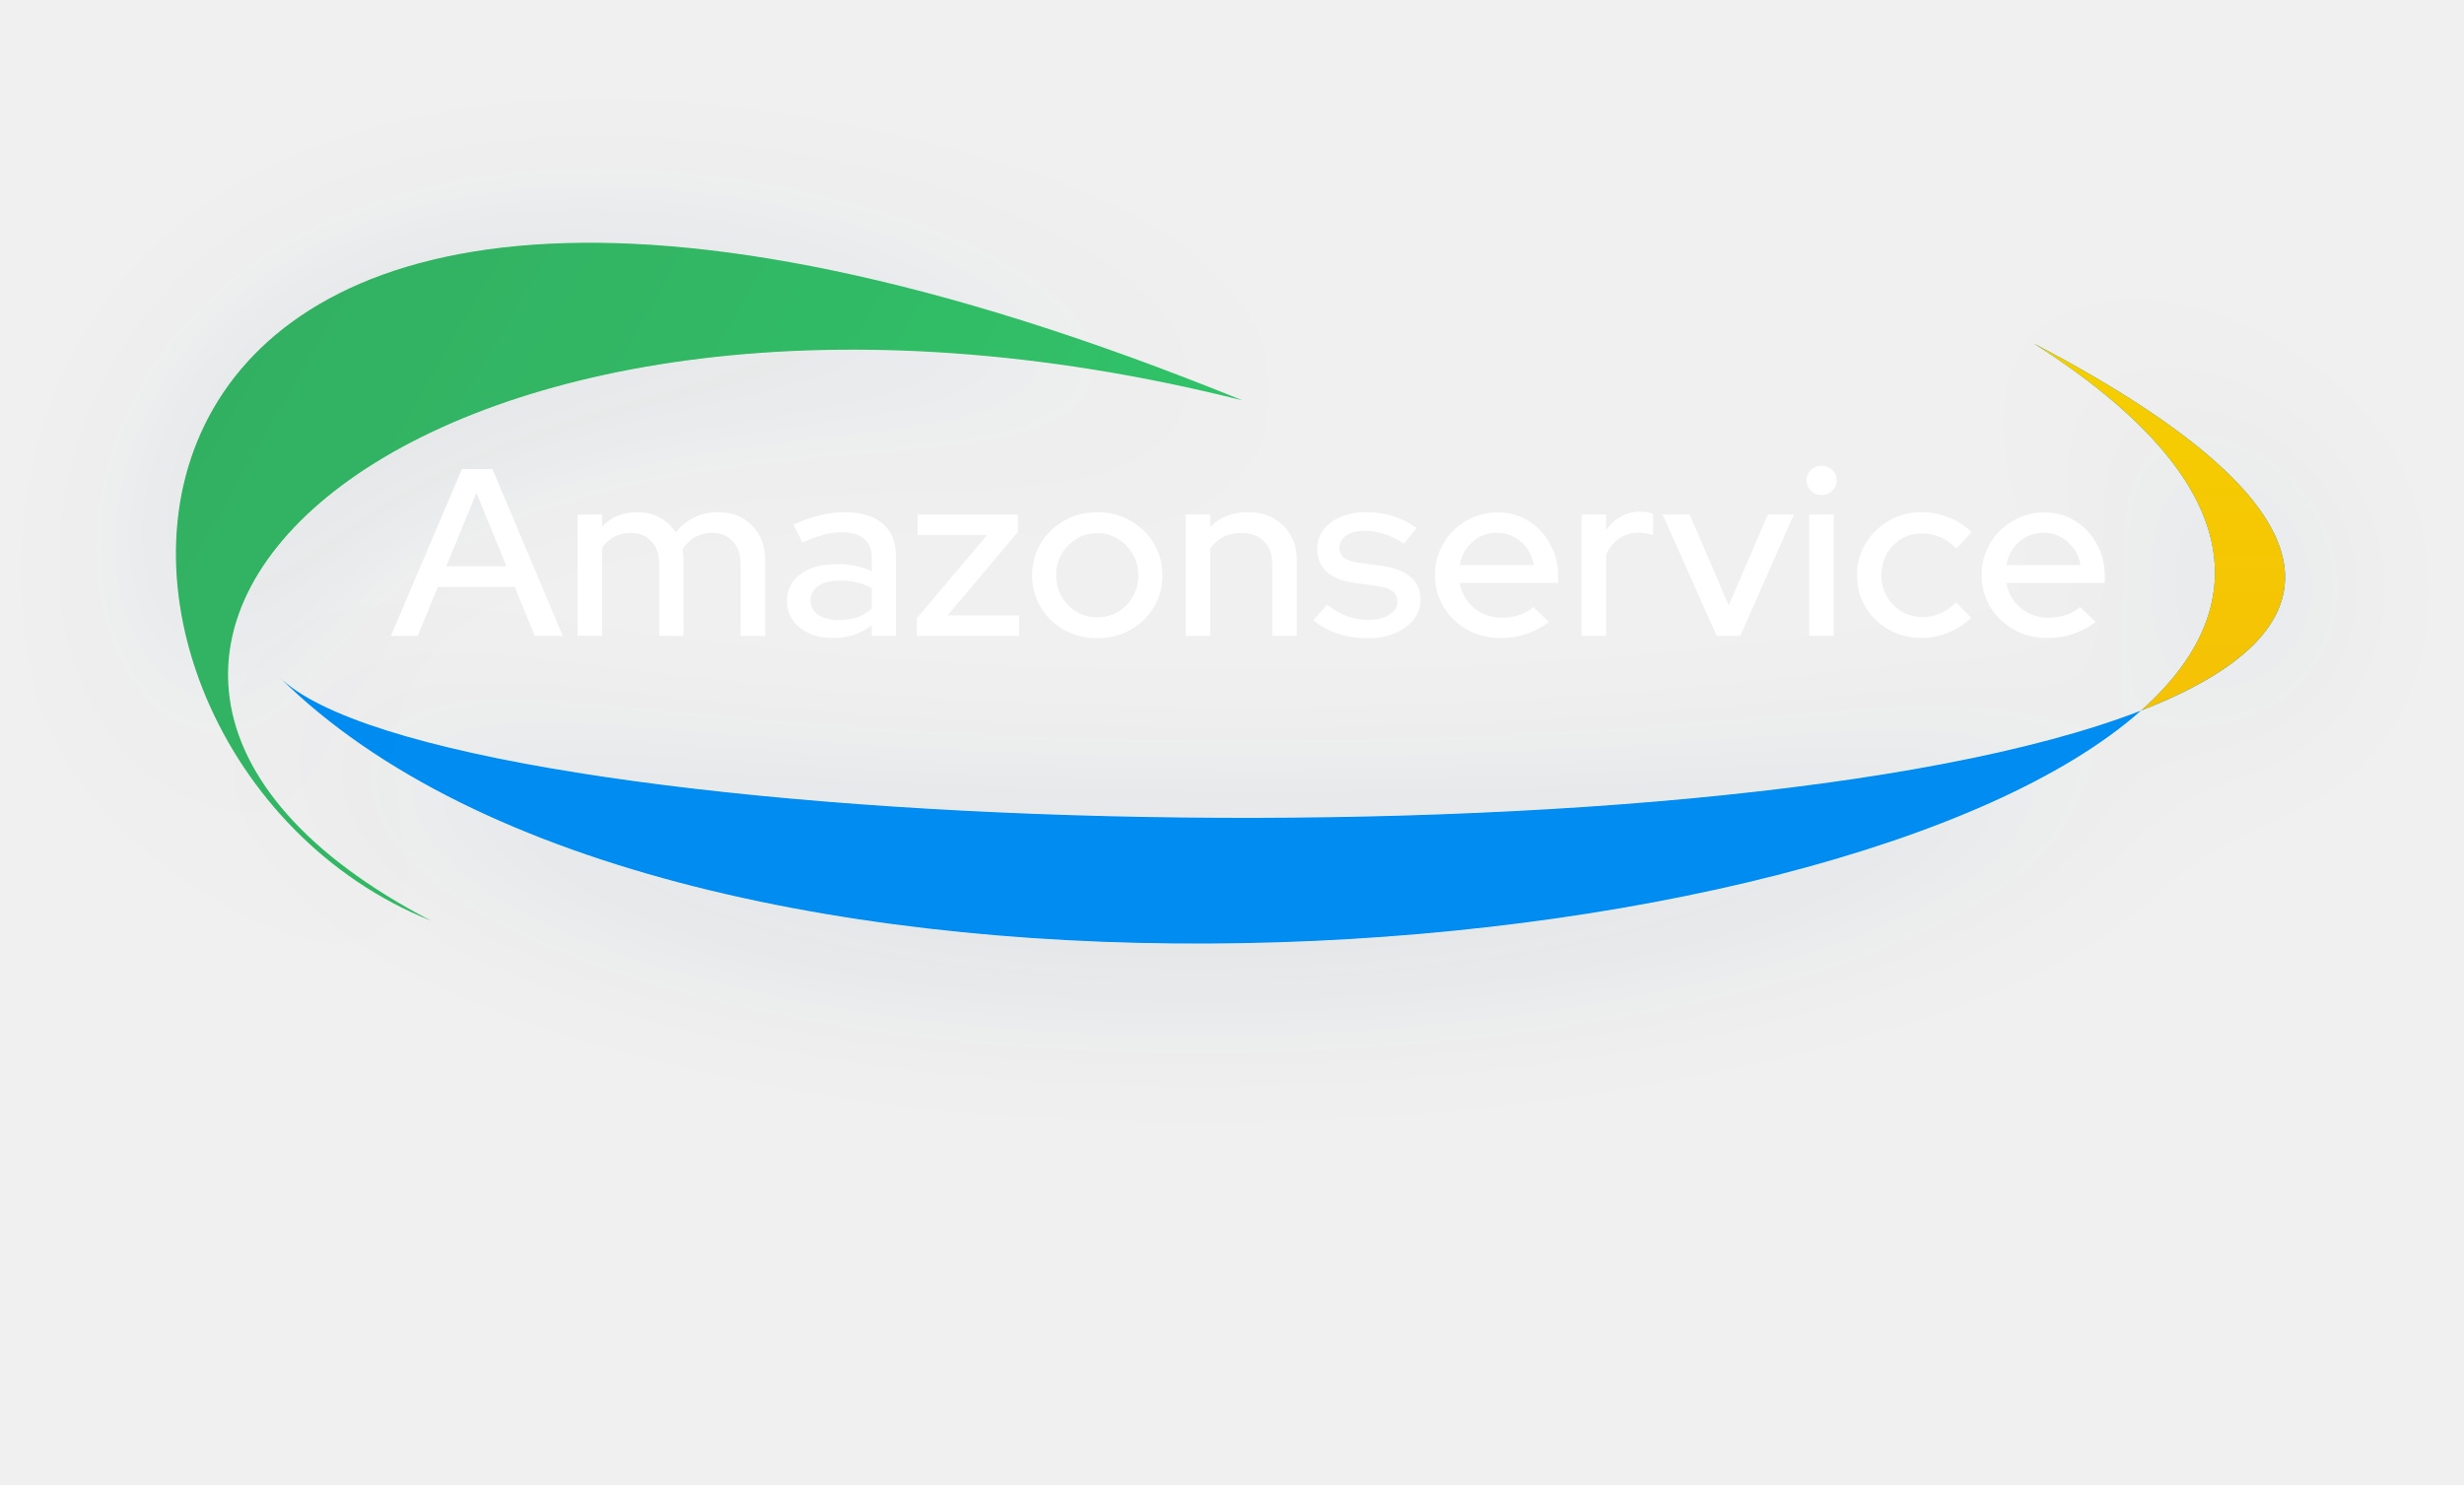
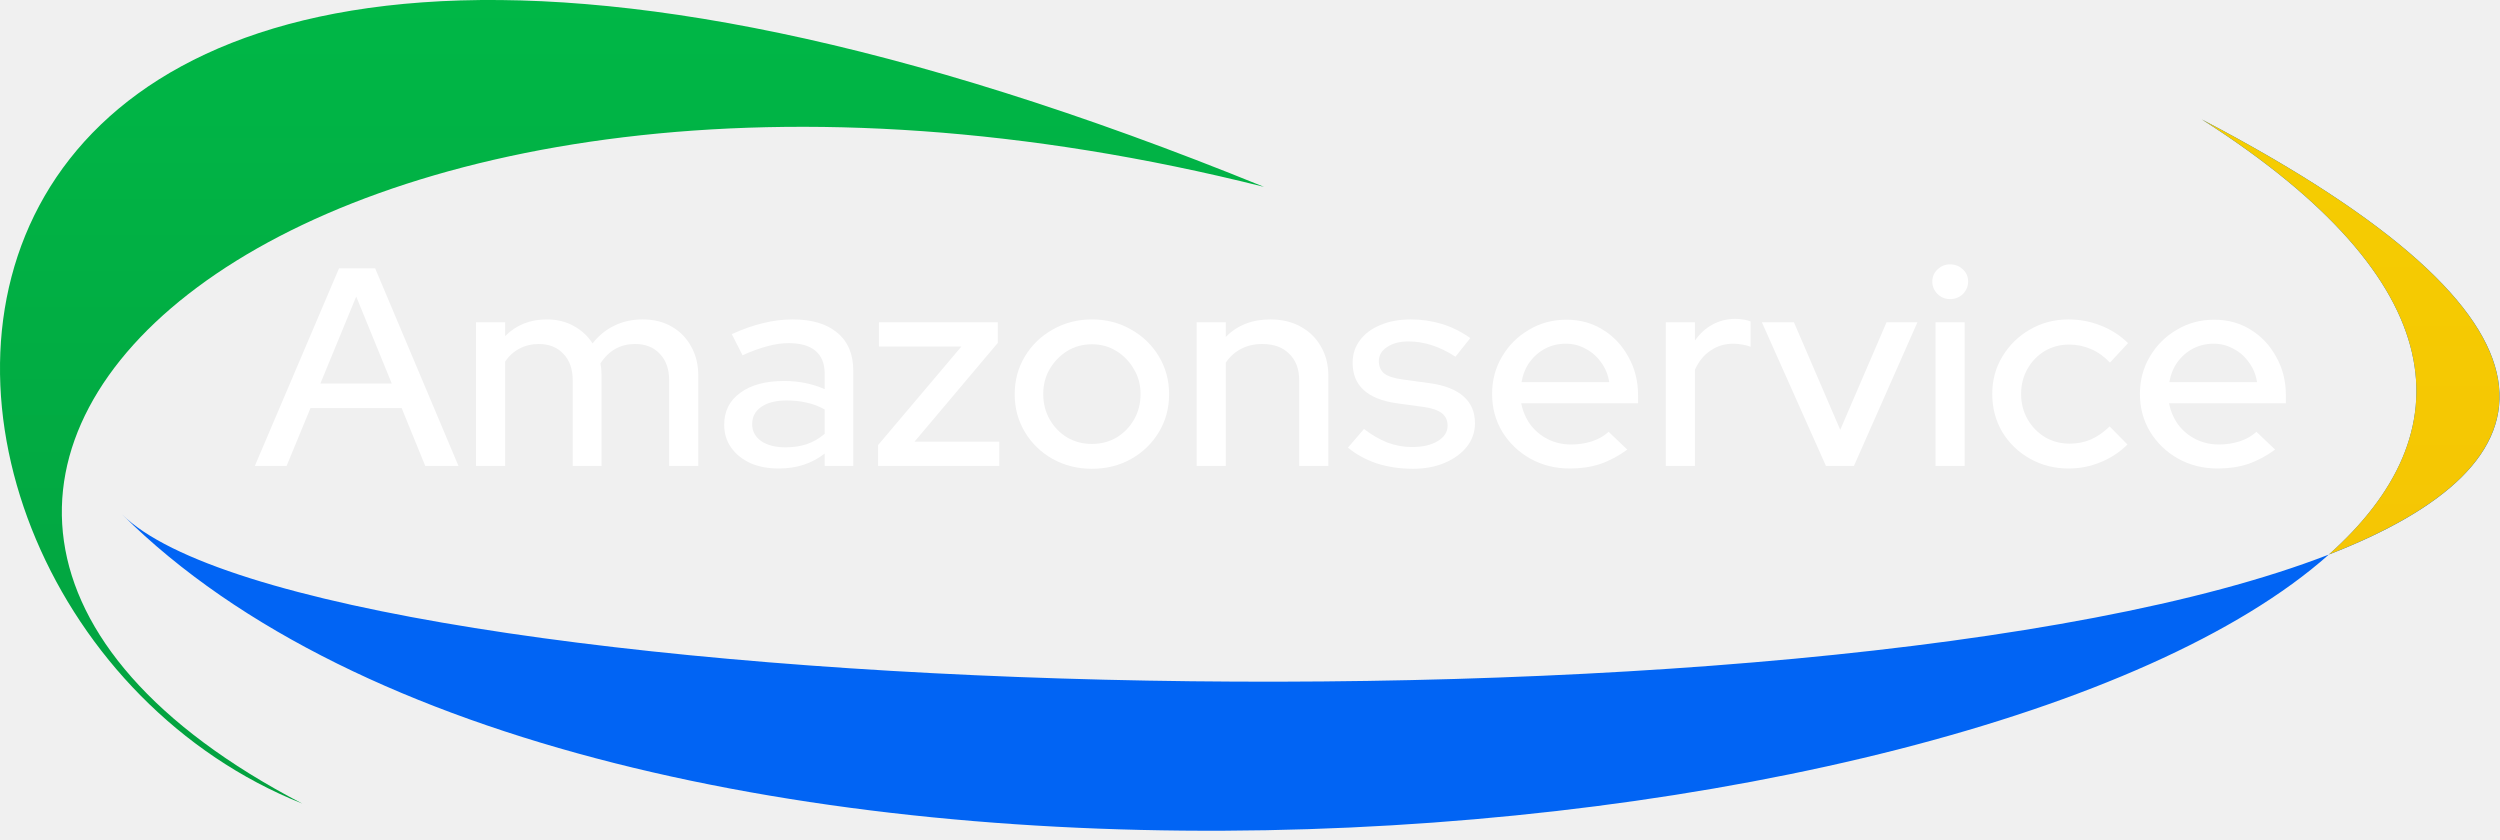
- <svg xmlns="http://www.w3.org/2000/svg" width="146" height="88" viewBox="0 0 146 88" fill="none">
-   <g filter="url(#filter0_d_10136_1444)">
-     <path d="M126.865 42.112C133.667 36.062 133.262 28.489 120.509 20.355C139.931 30.526 138.48 37.603 126.865 42.112C108.816 58.164 40.027 63.489 16.524 40.101C25.977 49.508 101.211 52.072 126.865 42.112Z" fill="#008CF1" />
+ <svg xmlns="http://www.w3.org/2000/svg" width="125" height="42" viewBox="0 0 125 42" fill="none">
+   <g id="Vector">
+     <path d="M116.443 27.728C123.246 21.678 122.841 14.105 110.088 5.97C129.51 16.142 128.059 23.218 116.443 27.728C98.394 43.779 29.606 49.104 6.102 25.717C15.556 35.124 90.79 37.687 116.443 27.728Z" fill="url(#paint0_linear_3834_94205)" />
+     <path d="M116.46 27.718L116.456 27.712C123.242 21.664 122.828 14.096 110.085 5.968C129.496 16.134 128.057 23.208 116.46 27.718Z" fill="url(#paint1_linear_3834_94205)" />
+     <path d="M15.115 40.18C-9.708 30.278 -10.45 -20.646 63.201 9.344C15.115 -2.747 -14.916 24.543 15.115 40.18Z" fill="url(#paint2_linear_3834_94205)" />
+     <path d="M12.741 23.298L16.951 13.416H18.757L22.924 23.298H21.263L20.083 20.404H15.524L14.329 23.298H12.741ZM16.019 19.176H19.588L17.811 14.828L16.019 19.176Z" fill="#fff" />
+     <path d="M23.8 23.298V16.112H25.257V16.804C25.81 16.249 26.505 15.971 27.34 15.971C27.845 15.971 28.291 16.079 28.68 16.296C29.078 16.512 29.394 16.804 29.627 17.171C29.937 16.776 30.302 16.48 30.719 16.282C31.137 16.075 31.608 15.971 32.132 15.971C32.686 15.971 33.166 16.089 33.574 16.324C33.992 16.559 34.317 16.889 34.55 17.312C34.793 17.736 34.914 18.225 34.914 18.781V23.298H33.458V19.021C33.458 18.456 33.302 18.014 32.992 17.694C32.691 17.364 32.278 17.2 31.753 17.2C31.394 17.2 31.069 17.279 30.777 17.439C30.486 17.599 30.234 17.844 30.02 18.174C30.039 18.268 30.054 18.366 30.064 18.47C30.073 18.574 30.078 18.677 30.078 18.781V23.298H28.636V19.021C28.636 18.456 28.481 18.014 28.17 17.694C27.869 17.364 27.456 17.2 26.932 17.2C26.582 17.2 26.267 17.275 25.985 17.425C25.703 17.567 25.461 17.783 25.257 18.075V23.298H23.8Z" fill="#fff" />
+     <path d="M38.934 23.425C38.4 23.425 37.929 23.336 37.521 23.157C37.113 22.969 36.792 22.71 36.559 22.381C36.326 22.051 36.21 21.67 36.21 21.237C36.21 20.559 36.477 20.028 37.011 19.642C37.545 19.247 38.278 19.049 39.211 19.049C39.939 19.049 40.614 19.185 41.235 19.458V18.696C41.235 18.178 41.08 17.792 40.769 17.538C40.468 17.284 40.021 17.157 39.429 17.157C39.089 17.157 38.735 17.209 38.366 17.312C37.997 17.407 37.584 17.557 37.127 17.764L36.589 16.705C37.152 16.451 37.676 16.268 38.162 16.155C38.647 16.032 39.138 15.971 39.633 15.971C40.594 15.971 41.337 16.192 41.862 16.635C42.396 17.077 42.663 17.708 42.663 18.526V23.298H41.235V22.677C40.905 22.931 40.551 23.119 40.172 23.242C39.793 23.364 39.38 23.425 38.934 23.425ZM37.608 21.209C37.608 21.557 37.759 21.84 38.06 22.056C38.37 22.263 38.773 22.367 39.269 22.367C39.657 22.367 40.012 22.315 40.332 22.211C40.662 22.098 40.963 21.924 41.235 21.689V20.475C40.954 20.315 40.657 20.202 40.347 20.136C40.046 20.061 39.706 20.023 39.327 20.023C38.793 20.023 38.37 20.131 38.06 20.348C37.759 20.555 37.608 20.842 37.608 21.209Z" fill="#fff" />
+     <path d="M43.904 23.298V22.254L48.07 17.326H43.948V16.112H49.891V17.143L45.725 22.084H49.964V23.298H43.904Z" fill="#fff" />
+     <path d="M54.595 23.439C53.876 23.439 53.221 23.275 52.628 22.945C52.046 22.616 51.584 22.169 51.245 21.604C50.905 21.04 50.735 20.409 50.735 19.712C50.735 19.016 50.905 18.385 51.245 17.821C51.584 17.256 52.046 16.809 52.628 16.48C53.221 16.141 53.876 15.971 54.595 15.971C55.323 15.971 55.979 16.141 56.561 16.48C57.144 16.809 57.605 17.256 57.945 17.821C58.285 18.385 58.455 19.016 58.455 19.712C58.455 20.409 58.285 21.04 57.945 21.604C57.605 22.169 57.144 22.616 56.561 22.945C55.979 23.275 55.323 23.439 54.595 23.439ZM54.595 22.197C55.051 22.197 55.464 22.089 55.833 21.872C56.202 21.647 56.493 21.345 56.707 20.969C56.921 20.592 57.028 20.169 57.028 19.698C57.028 19.237 56.916 18.823 56.693 18.456C56.479 18.079 56.188 17.778 55.819 17.552C55.459 17.326 55.051 17.214 54.595 17.214C54.139 17.214 53.726 17.326 53.357 17.552C52.998 17.778 52.706 18.079 52.483 18.456C52.269 18.823 52.162 19.237 52.162 19.698C52.162 20.169 52.269 20.592 52.483 20.969C52.696 21.345 52.988 21.647 53.357 21.872C53.726 22.089 54.139 22.197 54.595 22.197Z" fill="#fff" />
+     <path d="M59.833 23.298V16.112H61.289V16.846C61.862 16.263 62.605 15.971 63.518 15.971C64.091 15.971 64.591 16.089 65.018 16.324C65.455 16.559 65.795 16.889 66.038 17.312C66.29 17.736 66.417 18.225 66.417 18.781V23.298H64.96V19.021C64.96 18.456 64.795 18.014 64.465 17.694C64.144 17.364 63.693 17.2 63.11 17.2C62.722 17.2 62.372 17.279 62.061 17.439C61.751 17.599 61.493 17.83 61.289 18.131V23.298H59.833Z" fill="#fff" />
+     <path d="M70.647 23.439C70.006 23.439 69.404 23.35 68.84 23.171C68.287 22.983 67.806 22.72 67.398 22.381L68.199 21.449C68.578 21.741 68.967 21.967 69.365 22.127C69.773 22.277 70.185 22.352 70.603 22.352C71.127 22.352 71.555 22.254 71.885 22.056C72.215 21.858 72.38 21.599 72.38 21.279C72.38 21.016 72.283 20.809 72.089 20.658C71.894 20.508 71.593 20.404 71.186 20.348L69.845 20.164C69.107 20.061 68.554 19.84 68.185 19.501C67.816 19.162 67.631 18.71 67.631 18.145C67.631 17.712 67.753 17.336 67.996 17.016C68.238 16.686 68.578 16.432 69.015 16.254C69.452 16.065 69.962 15.971 70.545 15.971C71.079 15.971 71.593 16.047 72.089 16.197C72.584 16.348 73.06 16.583 73.516 16.903L72.773 17.835C72.365 17.571 71.967 17.378 71.579 17.256C71.2 17.134 70.817 17.072 70.428 17.072C69.981 17.072 69.622 17.166 69.35 17.355C69.078 17.534 68.942 17.769 68.942 18.061C68.942 18.324 69.035 18.531 69.219 18.682C69.413 18.823 69.729 18.922 70.166 18.978L71.506 19.162C72.244 19.265 72.802 19.486 73.181 19.825C73.56 20.155 73.749 20.602 73.749 21.167C73.749 21.599 73.613 21.99 73.341 22.338C73.07 22.677 72.701 22.945 72.234 23.143C71.768 23.341 71.239 23.439 70.647 23.439Z" fill="#fff" />
+     <path d="M78.494 23.425C77.766 23.425 77.105 23.261 76.513 22.931C75.93 22.602 75.464 22.155 75.115 21.59C74.775 21.025 74.605 20.395 74.605 19.698C74.605 19.011 74.77 18.39 75.1 17.835C75.43 17.27 75.877 16.823 76.44 16.494C77.003 16.155 77.63 15.985 78.319 15.985C79.009 15.985 79.621 16.155 80.155 16.494C80.689 16.823 81.111 17.275 81.422 17.849C81.742 18.414 81.903 19.054 81.903 19.769V20.164H76.061C76.139 20.559 76.29 20.912 76.513 21.223C76.746 21.534 77.037 21.778 77.387 21.957C77.746 22.136 78.135 22.225 78.552 22.225C78.912 22.225 79.256 22.174 79.587 22.07C79.927 21.957 80.208 21.797 80.431 21.59L81.364 22.48C80.927 22.799 80.475 23.04 80.009 23.2C79.553 23.35 79.048 23.425 78.494 23.425ZM76.076 19.105H80.461C80.402 18.729 80.266 18.399 80.053 18.117C79.849 17.825 79.591 17.599 79.281 17.439C78.98 17.27 78.649 17.185 78.29 17.185C77.921 17.185 77.581 17.265 77.27 17.425C76.96 17.585 76.698 17.811 76.484 18.103C76.28 18.385 76.144 18.72 76.076 19.105Z" fill="#fff" />
+     <path d="M83.29 23.298V16.112H84.747V17.03C84.98 16.691 85.266 16.428 85.606 16.239C85.956 16.042 86.349 15.943 86.786 15.943C87.087 15.952 87.335 15.995 87.529 16.07V17.341C87.393 17.284 87.252 17.247 87.106 17.228C86.961 17.2 86.815 17.185 86.669 17.185C86.242 17.185 85.864 17.298 85.533 17.524C85.203 17.741 84.941 18.061 84.747 18.484V23.298H83.29Z" fill="#fff" />
+     <path d="M91.298 23.298L88.093 16.112H89.696L92.012 21.491L94.328 16.112H95.872L92.696 23.298H91.298Z" fill="#fff" />
+     <path d="M96.776 23.298V16.112H98.232V23.298H96.776ZM97.504 14.955C97.261 14.955 97.052 14.87 96.877 14.701C96.703 14.522 96.615 14.315 96.615 14.079C96.615 13.835 96.703 13.632 96.877 13.472C97.052 13.303 97.261 13.218 97.504 13.218C97.756 13.218 97.97 13.303 98.145 13.472C98.32 13.632 98.407 13.835 98.407 14.079C98.407 14.315 98.32 14.522 98.145 14.701C97.97 14.87 97.756 14.955 97.504 14.955Z" fill="#fff" />
+     <path d="M103.429 23.425C102.72 23.425 102.075 23.261 101.492 22.931C100.909 22.602 100.448 22.155 100.108 21.59C99.778 21.025 99.613 20.395 99.613 19.698C99.613 19.002 99.783 18.376 100.123 17.821C100.463 17.256 100.919 16.809 101.492 16.48C102.075 16.141 102.72 15.971 103.429 15.971C103.992 15.971 104.531 16.075 105.046 16.282C105.571 16.489 106.022 16.781 106.401 17.157L105.498 18.131C105.216 17.83 104.9 17.604 104.551 17.454C104.201 17.303 103.837 17.228 103.458 17.228C103.012 17.228 102.604 17.336 102.235 17.552C101.875 17.769 101.589 18.065 101.375 18.442C101.162 18.818 101.055 19.237 101.055 19.698C101.055 20.16 101.162 20.578 101.375 20.955C101.589 21.331 101.88 21.632 102.249 21.858C102.618 22.075 103.031 22.183 103.488 22.183C103.866 22.183 104.221 22.112 104.551 21.971C104.881 21.821 105.192 21.604 105.483 21.322L106.372 22.225C105.983 22.611 105.532 22.908 105.017 23.115C104.512 23.322 103.983 23.425 103.429 23.425Z" fill="#fff" />
+     <path d="M110.885 23.425C110.157 23.425 109.496 23.261 108.904 22.931C108.321 22.602 107.855 22.155 107.506 21.59C107.166 21.025 106.996 20.395 106.996 19.698C106.996 19.011 107.161 18.39 107.491 17.835C107.821 17.27 108.268 16.823 108.831 16.494C109.394 16.155 110.021 15.985 110.71 15.985C111.4 15.985 112.011 16.155 112.546 16.494C113.08 16.823 113.502 17.275 113.813 17.849C114.133 18.414 114.294 19.054 114.294 19.769V20.164H108.452C108.53 20.559 108.681 20.912 108.904 21.223C109.137 21.534 109.428 21.778 109.778 21.957C110.137 22.136 110.526 22.225 110.943 22.225C111.303 22.225 111.647 22.174 111.978 22.07C112.317 21.957 112.599 21.797 112.822 21.59L113.755 22.48C113.318 22.799 112.866 23.04 112.4 23.2C111.944 23.35 111.439 23.425 110.885 23.425ZM108.467 19.105H112.851C112.793 18.729 112.657 18.399 112.444 18.117C112.24 17.825 111.982 17.599 111.672 17.439C111.371 17.27 111.04 17.185 110.681 17.185C110.312 17.185 109.972 17.265 109.661 17.425C109.351 17.585 109.088 17.811 108.875 18.103C108.671 18.385 108.535 18.72 108.467 19.105Z" fill="#fff" />
  </g>
-   <path fill-rule="evenodd" clip-rule="evenodd" d="M126.881 42.103L126.878 42.097C133.664 36.049 133.249 28.481 120.507 20.354C139.918 30.519 138.479 37.594 126.881 42.103Z" fill="url(#paint0_linear_10136_1444)" />
-   <g opacity="0.8" filter="url(#filter1_d_10136_1444)">
-     <path d="M25.537 54.565C0.715 44.662 -0.028 -6.261 73.623 23.729C25.537 11.637 -4.494 38.927 25.537 54.565Z" fill="url(#paint1_linear_10136_1444)" />
-   </g>
-   <path d="M23.163 37.682L27.373 27.799H29.179L33.345 37.682H31.685L30.505 34.788H25.946L24.751 37.682H23.163ZM26.441 33.559H30.01L28.233 29.211L26.441 33.559Z" fill="white" />
-   <path d="M34.222 37.682V30.496H35.679V31.188C36.232 30.632 36.926 30.355 37.762 30.355C38.267 30.355 38.713 30.463 39.102 30.679C39.5 30.896 39.816 31.188 40.049 31.555C40.359 31.159 40.724 30.863 41.141 30.665C41.559 30.458 42.03 30.355 42.554 30.355C43.108 30.355 43.588 30.472 43.996 30.707C44.414 30.943 44.739 31.272 44.972 31.696C45.215 32.119 45.336 32.609 45.336 33.164V37.682H43.88V33.404C43.88 32.839 43.724 32.397 43.413 32.077C43.112 31.747 42.7 31.583 42.175 31.583C41.816 31.583 41.491 31.663 41.199 31.823C40.908 31.983 40.656 32.227 40.442 32.557C40.461 32.651 40.476 32.75 40.486 32.853C40.495 32.957 40.5 33.06 40.5 33.164V37.682H39.058V33.404C39.058 32.839 38.903 32.397 38.592 32.077C38.291 31.747 37.878 31.583 37.354 31.583C37.004 31.583 36.689 31.658 36.407 31.809C36.125 31.95 35.883 32.166 35.679 32.458V37.682H34.222Z" fill="white" />
-   <path d="M49.356 37.809C48.822 37.809 48.351 37.719 47.943 37.541C47.535 37.352 47.214 37.093 46.981 36.764C46.748 36.435 46.632 36.053 46.632 35.62C46.632 34.943 46.899 34.411 47.433 34.025C47.967 33.63 48.7 33.432 49.633 33.432C50.361 33.432 51.036 33.569 51.657 33.842V33.079C51.657 32.562 51.502 32.176 51.191 31.922C50.89 31.668 50.443 31.54 49.851 31.54C49.511 31.54 49.157 31.592 48.788 31.696C48.419 31.79 48.006 31.94 47.549 32.148L47.011 31.089C47.574 30.834 48.098 30.651 48.584 30.538C49.069 30.416 49.56 30.355 50.055 30.355C51.016 30.355 51.759 30.576 52.284 31.018C52.818 31.46 53.085 32.091 53.085 32.91V37.682H51.657V37.06C51.327 37.315 50.973 37.503 50.594 37.625C50.215 37.748 49.802 37.809 49.356 37.809ZM48.03 35.592C48.03 35.94 48.181 36.223 48.482 36.439C48.792 36.646 49.196 36.75 49.691 36.75C50.079 36.75 50.434 36.698 50.754 36.595C51.084 36.482 51.385 36.307 51.657 36.072V34.858C51.376 34.698 51.079 34.585 50.769 34.519C50.468 34.444 50.128 34.406 49.749 34.406C49.215 34.406 48.792 34.515 48.482 34.731C48.181 34.938 48.03 35.225 48.03 35.592Z" fill="white" />
-   <path d="M54.326 37.682V36.637L58.492 31.71H54.37V30.496H60.313V31.526L56.147 36.468H60.386V37.682H54.326Z" fill="white" />
-   <path d="M65.017 37.823C64.298 37.823 63.643 37.658 63.05 37.329C62.468 36.999 62.007 36.552 61.667 35.987C61.327 35.423 61.157 34.792 61.157 34.096C61.157 33.399 61.327 32.769 61.667 32.204C62.007 31.639 62.468 31.192 63.05 30.863C63.643 30.524 64.298 30.355 65.017 30.355C65.745 30.355 66.401 30.524 66.983 30.863C67.566 31.192 68.027 31.639 68.367 32.204C68.707 32.769 68.877 33.399 68.877 34.096C68.877 34.792 68.707 35.423 68.367 35.987C68.027 36.552 67.566 36.999 66.983 37.329C66.401 37.658 65.745 37.823 65.017 37.823ZM65.017 36.58C65.473 36.58 65.886 36.472 66.255 36.256C66.624 36.03 66.915 35.729 67.129 35.352C67.343 34.976 67.45 34.552 67.45 34.082C67.45 33.62 67.338 33.206 67.115 32.839C66.901 32.463 66.609 32.162 66.24 31.936C65.881 31.71 65.473 31.597 65.017 31.597C64.561 31.597 64.148 31.71 63.779 31.936C63.419 32.162 63.128 32.463 62.905 32.839C62.691 33.206 62.584 33.62 62.584 34.082C62.584 34.552 62.691 34.976 62.905 35.352C63.118 35.729 63.41 36.03 63.779 36.256C64.148 36.472 64.561 36.58 65.017 36.58Z" fill="white" />
-   <path d="M70.254 37.682V30.496H71.711V31.23C72.284 30.646 73.027 30.355 73.94 30.355C74.513 30.355 75.013 30.472 75.44 30.707C75.877 30.943 76.217 31.272 76.46 31.696C76.712 32.119 76.839 32.609 76.839 33.164V37.682H75.382V33.404C75.382 32.839 75.217 32.397 74.887 32.077C74.566 31.747 74.115 31.583 73.532 31.583C73.144 31.583 72.794 31.663 72.483 31.823C72.172 31.983 71.915 32.213 71.711 32.514V37.682H70.254Z" fill="white" />
-   <path d="M81.069 37.823C80.428 37.823 79.826 37.733 79.262 37.555C78.709 37.366 78.228 37.103 77.82 36.764L78.621 35.832C79 36.124 79.389 36.35 79.787 36.51C80.195 36.66 80.607 36.736 81.025 36.736C81.549 36.736 81.977 36.637 82.307 36.439C82.637 36.242 82.802 35.983 82.802 35.663C82.802 35.399 82.705 35.192 82.511 35.042C82.317 34.891 82.015 34.788 81.608 34.731L80.267 34.547C79.529 34.444 78.976 34.223 78.607 33.884C78.238 33.545 78.053 33.093 78.053 32.529C78.053 32.096 78.175 31.719 78.417 31.399C78.66 31.07 79 30.816 79.437 30.637C79.874 30.449 80.384 30.355 80.967 30.355C81.501 30.355 82.015 30.43 82.511 30.58C83.006 30.731 83.482 30.966 83.938 31.286L83.195 32.218C82.787 31.954 82.389 31.762 82.001 31.639C81.622 31.517 81.239 31.456 80.85 31.456C80.403 31.456 80.044 31.55 79.772 31.738C79.5 31.917 79.364 32.152 79.364 32.444C79.364 32.708 79.457 32.914 79.641 33.065C79.835 33.206 80.151 33.305 80.588 33.362L81.928 33.545C82.666 33.649 83.224 33.87 83.603 34.209C83.982 34.538 84.171 34.985 84.171 35.55C84.171 35.983 84.035 36.373 83.763 36.722C83.492 37.06 83.123 37.329 82.656 37.526C82.19 37.724 81.661 37.823 81.069 37.823Z" fill="white" />
-   <path d="M88.916 37.809C88.188 37.809 87.527 37.644 86.935 37.315C86.352 36.985 85.886 36.538 85.537 35.973C85.197 35.409 85.027 34.778 85.027 34.082C85.027 33.395 85.192 32.773 85.522 32.218C85.852 31.653 86.299 31.206 86.862 30.877C87.425 30.538 88.052 30.369 88.741 30.369C89.431 30.369 90.043 30.538 90.577 30.877C91.111 31.206 91.533 31.658 91.844 32.232C92.164 32.797 92.325 33.437 92.325 34.152V34.547H86.483C86.561 34.943 86.712 35.296 86.935 35.606C87.168 35.917 87.459 36.162 87.809 36.34C88.168 36.519 88.557 36.609 88.974 36.609C89.334 36.609 89.678 36.557 90.008 36.453C90.348 36.34 90.63 36.18 90.853 35.973L91.786 36.863C91.349 37.183 90.897 37.423 90.431 37.583C89.975 37.733 89.47 37.809 88.916 37.809ZM86.498 33.489H90.882C90.824 33.112 90.688 32.783 90.475 32.5C90.271 32.209 90.013 31.983 89.703 31.823C89.402 31.653 89.071 31.569 88.712 31.569C88.343 31.569 88.003 31.649 87.692 31.809C87.382 31.969 87.12 32.194 86.906 32.486C86.702 32.769 86.566 33.103 86.498 33.489Z" fill="white" />
-   <path d="M93.712 37.682V30.496H95.169V31.413C95.402 31.075 95.688 30.811 96.028 30.623C96.378 30.425 96.771 30.326 97.208 30.326C97.509 30.336 97.757 30.378 97.951 30.453V31.724C97.815 31.668 97.674 31.63 97.528 31.611C97.383 31.583 97.237 31.569 97.091 31.569C96.664 31.569 96.285 31.682 95.955 31.907C95.625 32.124 95.363 32.444 95.169 32.867V37.682H93.712Z" fill="white" />
-   <path d="M101.72 37.682L98.515 30.496H100.118L102.434 35.875L104.75 30.496H106.294L103.118 37.682H101.72Z" fill="white" />
-   <path d="M107.198 37.682V30.496H108.654V37.682H107.198ZM107.926 29.338C107.683 29.338 107.474 29.253 107.3 29.084C107.125 28.905 107.037 28.698 107.037 28.463C107.037 28.218 107.125 28.016 107.3 27.856C107.474 27.686 107.683 27.602 107.926 27.602C108.178 27.602 108.392 27.686 108.567 27.856C108.742 28.016 108.829 28.218 108.829 28.463C108.829 28.698 108.742 28.905 108.567 29.084C108.392 29.253 108.178 29.338 107.926 29.338Z" fill="white" />
-   <path d="M113.851 37.809C113.142 37.809 112.497 37.644 111.914 37.315C111.331 36.985 110.87 36.538 110.53 35.973C110.2 35.409 110.035 34.778 110.035 34.082C110.035 33.385 110.205 32.759 110.545 32.204C110.884 31.639 111.341 31.192 111.914 30.863C112.497 30.524 113.142 30.355 113.851 30.355C114.414 30.355 114.953 30.458 115.468 30.665C115.993 30.872 116.444 31.164 116.823 31.54L115.92 32.514C115.638 32.213 115.322 31.988 114.973 31.837C114.623 31.686 114.259 31.611 113.88 31.611C113.434 31.611 113.026 31.719 112.657 31.936C112.297 32.152 112.011 32.449 111.797 32.825C111.584 33.202 111.477 33.62 111.477 34.082C111.477 34.543 111.584 34.962 111.797 35.338C112.011 35.715 112.302 36.016 112.671 36.242C113.04 36.458 113.453 36.566 113.909 36.566C114.288 36.566 114.643 36.496 114.973 36.355C115.303 36.204 115.614 35.987 115.905 35.705L116.794 36.609C116.405 36.995 115.954 37.291 115.439 37.498C114.934 37.705 114.405 37.809 113.851 37.809Z" fill="white" />
-   <path d="M121.307 37.809C120.579 37.809 119.918 37.644 119.326 37.315C118.743 36.985 118.277 36.538 117.927 35.973C117.588 35.409 117.418 34.778 117.418 34.082C117.418 33.395 117.583 32.773 117.913 32.218C118.243 31.653 118.69 31.206 119.253 30.877C119.816 30.538 120.443 30.369 121.132 30.369C121.822 30.369 122.433 30.538 122.968 30.877C123.502 31.206 123.924 31.658 124.235 32.232C124.555 32.797 124.716 33.437 124.716 34.152V34.547H118.874C118.952 34.943 119.103 35.296 119.326 35.606C119.559 35.917 119.85 36.162 120.2 36.34C120.559 36.519 120.948 36.609 121.365 36.609C121.725 36.609 122.069 36.557 122.399 36.453C122.739 36.34 123.021 36.18 123.244 35.973L124.177 36.863C123.74 37.183 123.288 37.423 122.822 37.583C122.365 37.733 121.861 37.809 121.307 37.809ZM118.889 33.489H123.273C123.215 33.112 123.079 32.783 122.866 32.5C122.662 32.209 122.404 31.983 122.094 31.823C121.793 31.653 121.462 31.569 121.103 31.569C120.734 31.569 120.394 31.649 120.083 31.809C119.773 31.969 119.51 32.194 119.297 32.486C119.093 32.769 118.957 33.103 118.889 33.489Z" fill="white" />
  <defs>
-     <filter id="filter0_d_10136_1444" x="6.524" y="11.354" width="138.875" height="55.567" filterUnits="userSpaceOnUse" color-interpolation-filters="sRGB">
-       <feFlood flood-opacity="0" result="BackgroundImageFix" />
-       <feColorMatrix in="SourceAlpha" type="matrix" values="0 0 0 0 0 0 0 0 0 0 0 0 0 0 0 0 0 0 127 0" result="hardAlpha" />
-       <feOffset dy="1" />
-       <feGaussianBlur stdDeviation="5" />
-       <feComposite in2="hardAlpha" operator="out" />
-       <feColorMatrix type="matrix" values="0 0 0 0 0.023 0 0 0 0 0.156 0 0 0 0 0.338 0 0 0 0.1 0" />
-       <feBlend mode="normal" in2="BackgroundImageFix" result="effect1_dropShadow_10136_1444" />
-       <feBlend mode="normal" in="SourceGraphic" in2="effect1_dropShadow_10136_1444" result="shape" />
-     </filter>
-     <filter id="filter1_d_10136_1444" x="0.422" y="5.384" width="83.201" height="60.181" filterUnits="userSpaceOnUse" color-interpolation-filters="sRGB">
-       <feFlood flood-opacity="0" result="BackgroundImageFix" />
-       <feColorMatrix in="SourceAlpha" type="matrix" values="0 0 0 0 0 0 0 0 0 0 0 0 0 0 0 0 0 0 127 0" result="hardAlpha" />
-       <feOffset dy="1" />
-       <feGaussianBlur stdDeviation="5" />
-       <feComposite in2="hardAlpha" operator="out" />
-       <feColorMatrix type="matrix" values="0 0 0 0 0.023 0 0 0 0 0.156 0 0 0 0 0.338 0 0 0 0.1 0" />
-       <feBlend mode="normal" in2="BackgroundImageFix" result="effect1_dropShadow_10136_1444" />
-       <feBlend mode="normal" in="SourceGraphic" in2="effect1_dropShadow_10136_1444" result="shape" />
-     </filter>
-     <linearGradient id="paint0_linear_10136_1444" x1="127.952" y1="20.354" x2="127.952" y2="42.103" gradientUnits="userSpaceOnUse">
+     <linearGradient id="paint0_linear_3834_94205" x1="62.489" y1="0" x2="62.489" y2="41.538" gradientUnits="userSpaceOnUse">
+       <stop stop-color="#5BA0FE" />
+       <stop offset="0" stop-color="#0164F4" />
+       <stop offset="1" stop-color="#0164F4" />
+     </linearGradient>
+     <linearGradient id="paint1_linear_3834_94205" x1="62.489" y1="0" x2="62.489" y2="41.538" gradientUnits="userSpaceOnUse">
      <stop stop-color="#F5CF00" />
      <stop offset="1" stop-color="#F5C106" />
      <stop offset="1" stop-color="#F2CC00" />
    </linearGradient>
-     <linearGradient id="paint1_linear_10136_1444" x1="60.96" y1="45.632" x2="15.462" y2="19.328" gradientUnits="userSpaceOnUse">
+     <linearGradient id="paint2_linear_3834_94205" x1="62.489" y1="0" x2="62.489" y2="41.538" gradientUnits="userSpaceOnUse">
      <stop stop-color="#00B746" />
      <stop offset="1" stop-color="#03A03F" />
    </linearGradient>
  </defs>
</svg>
